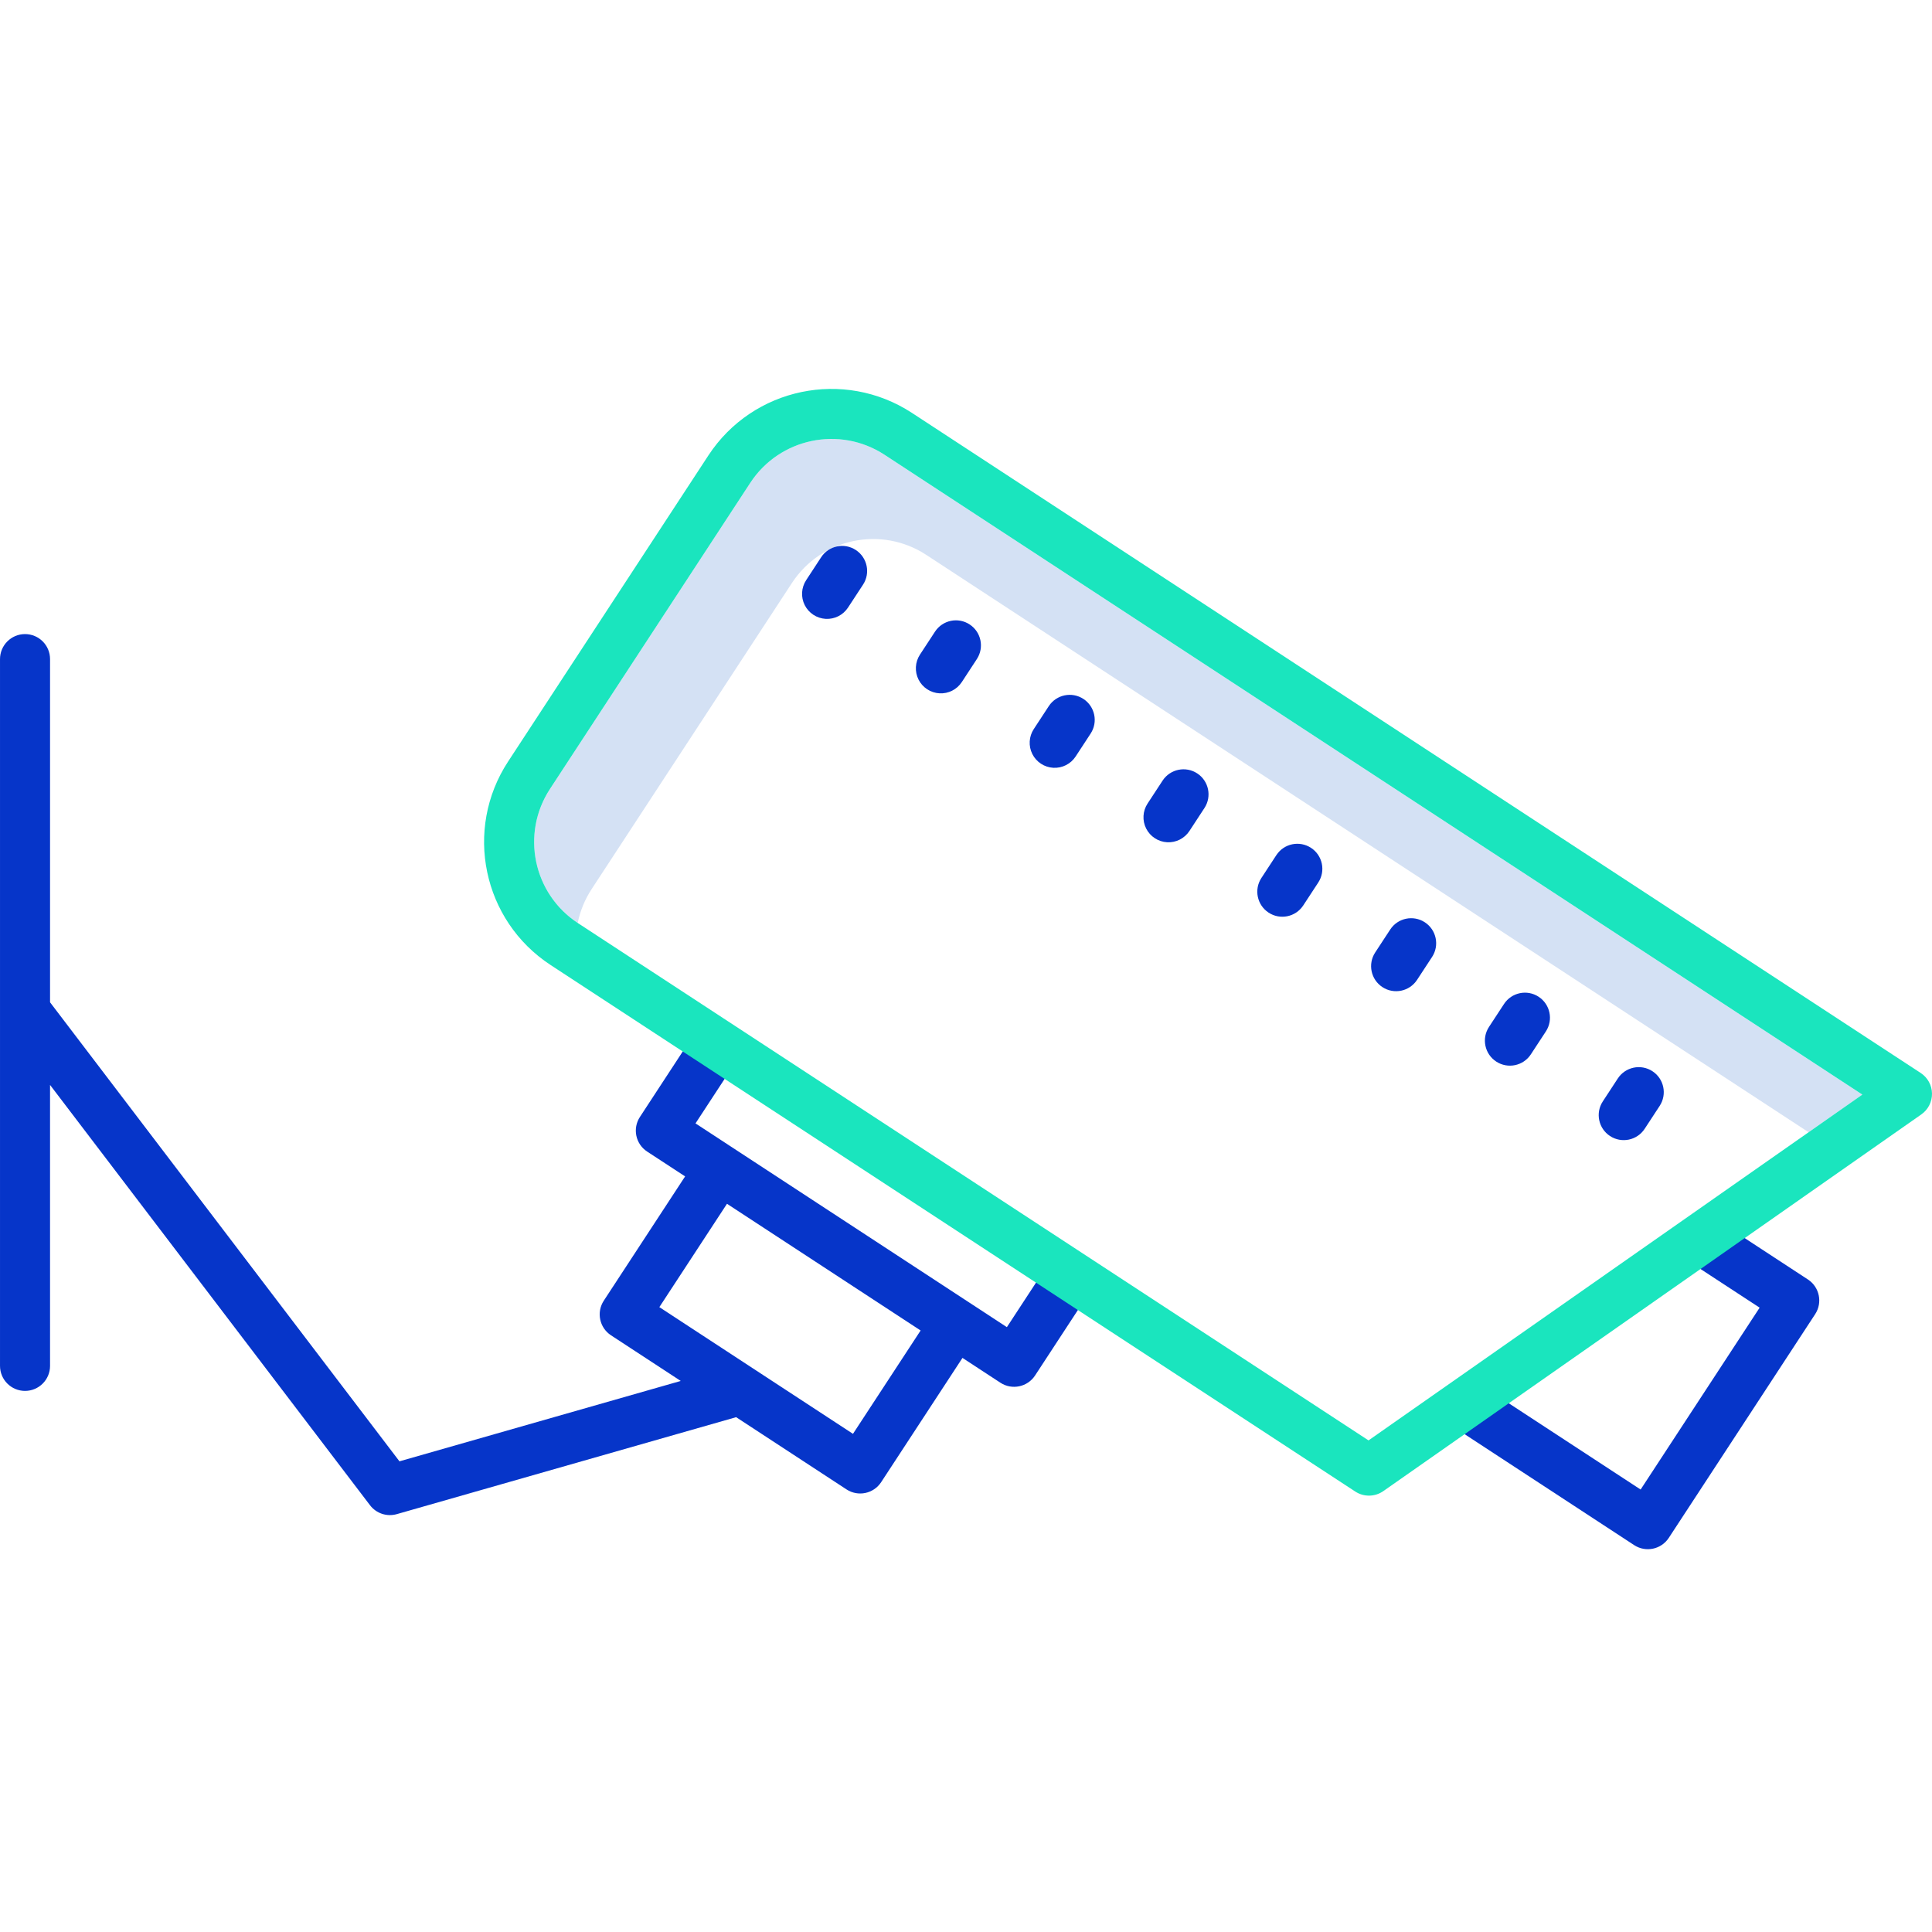
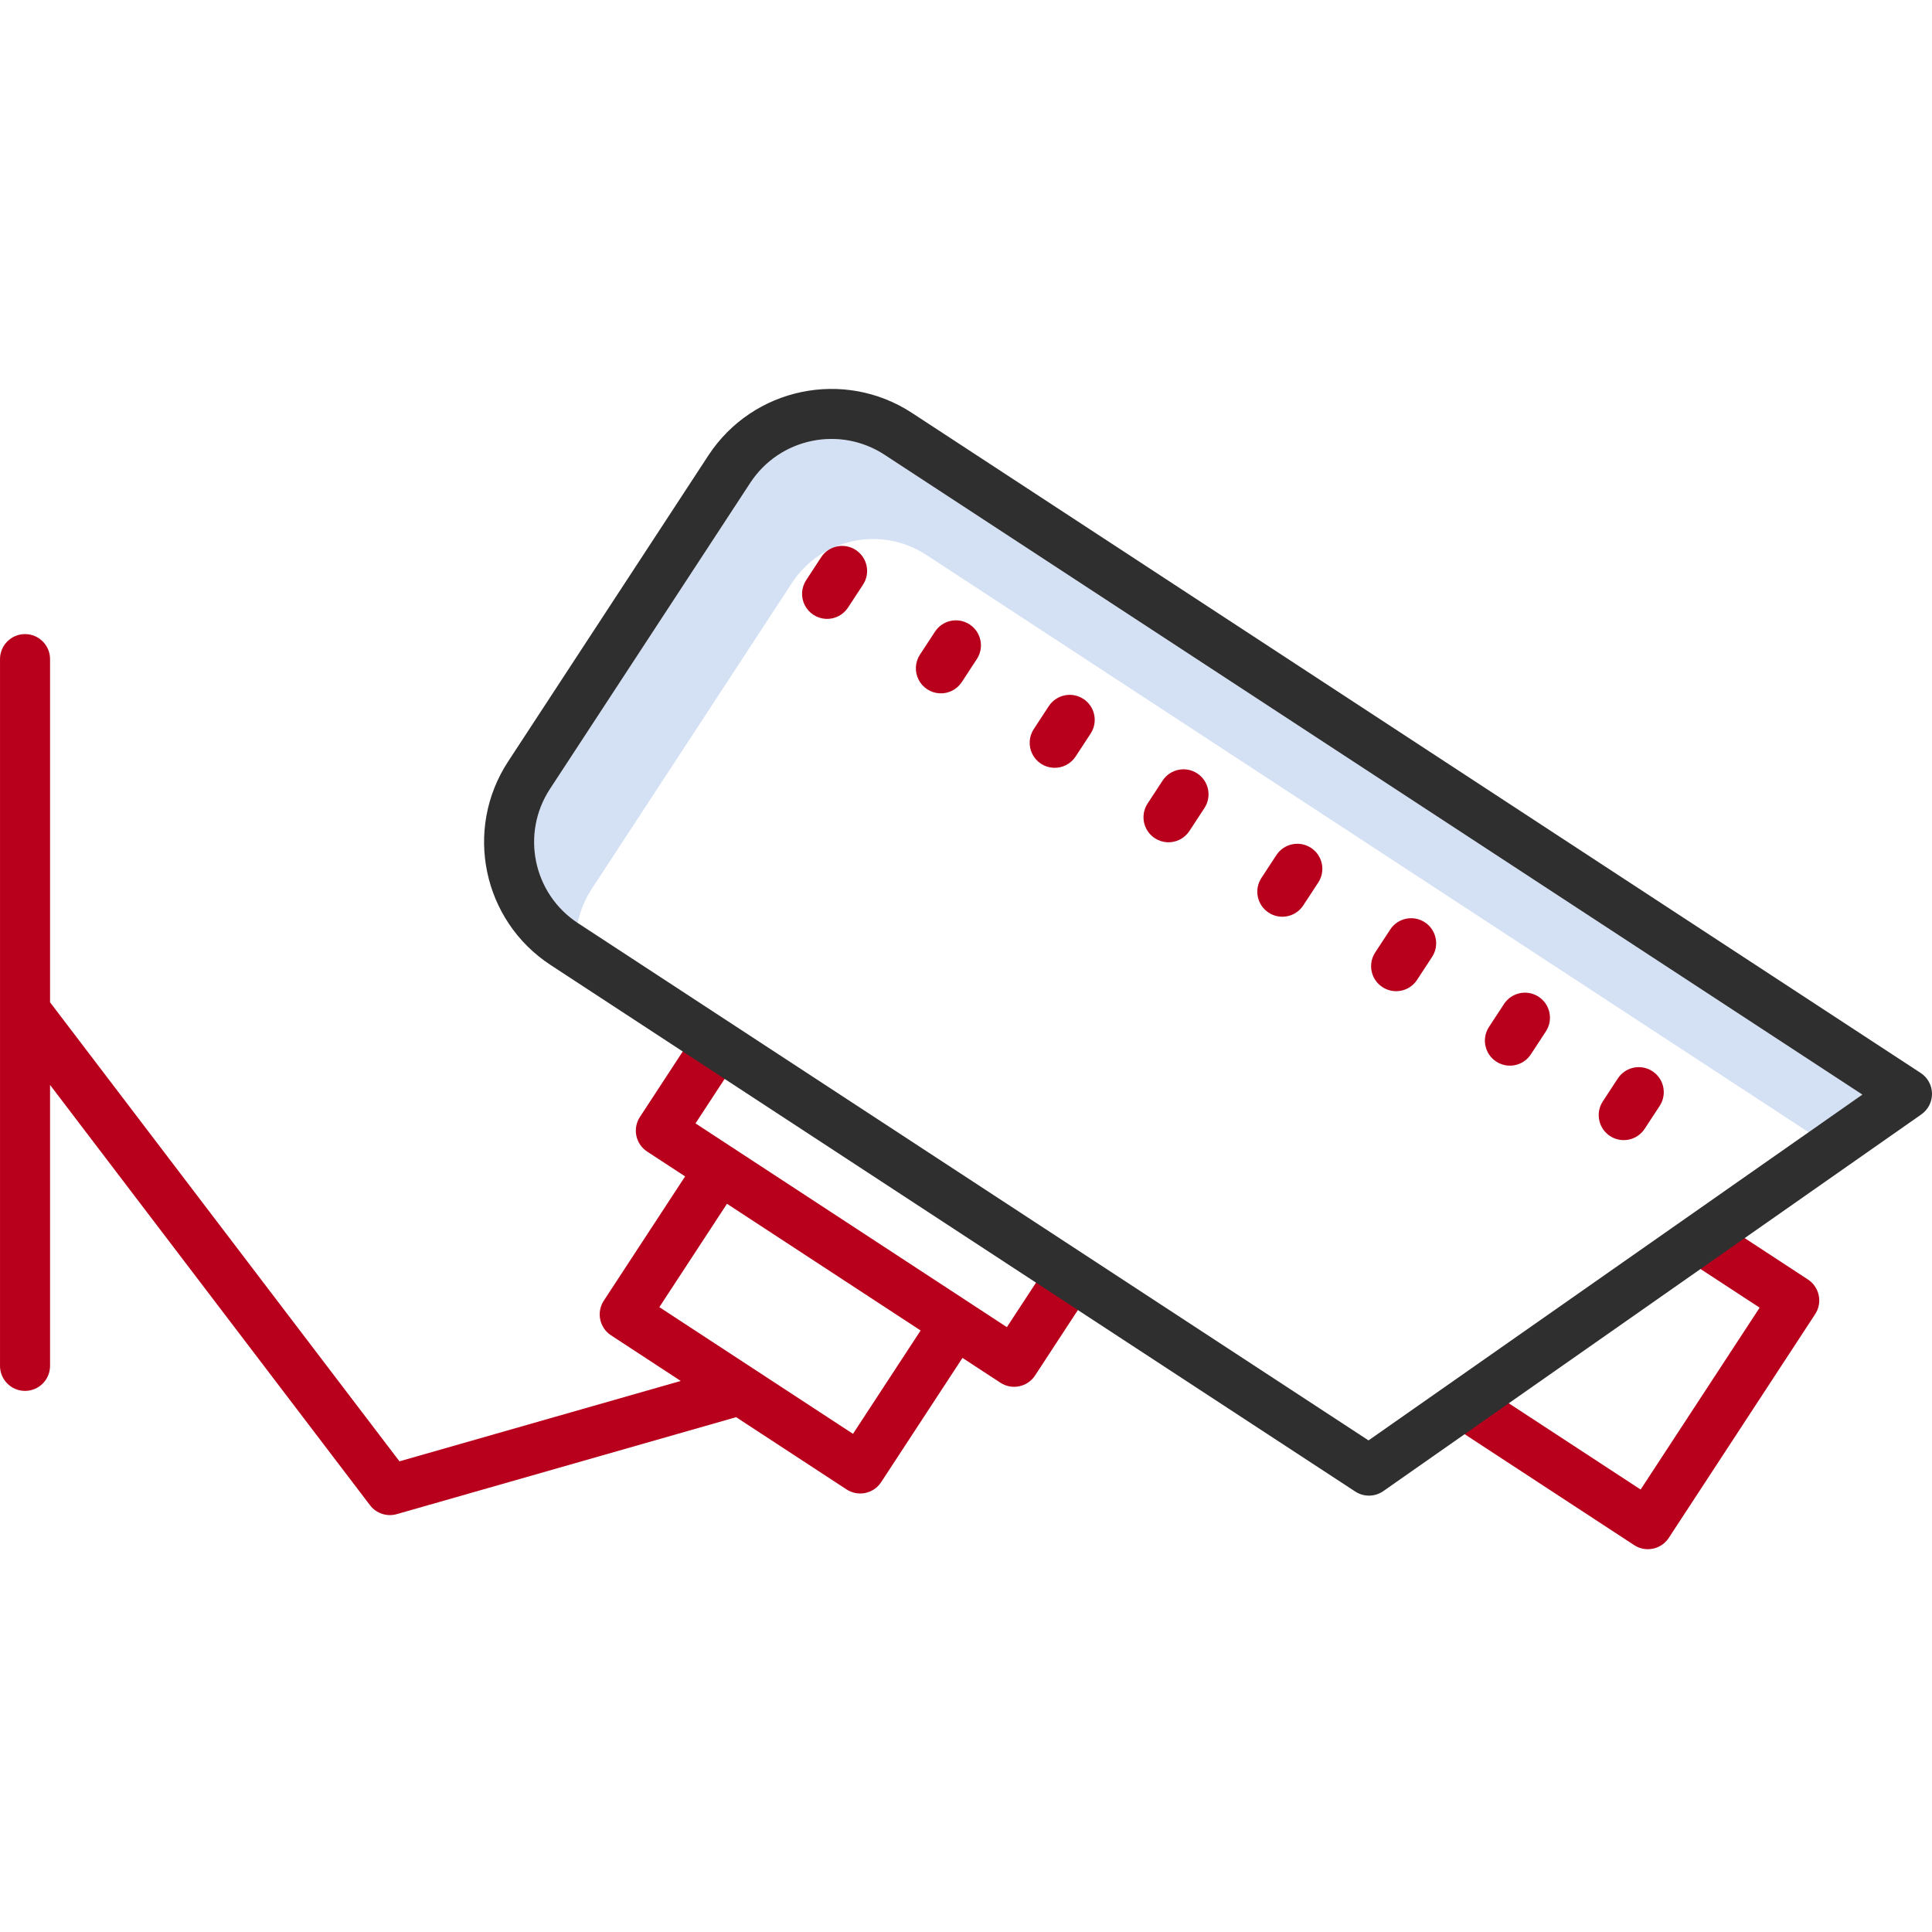
<svg xmlns="http://www.w3.org/2000/svg" height="463pt" viewBox="0 -93 463.262 463" width="463pt">
  <path d="m141.871 120.047 48.039-73.414c7.035-10.734 21.434-13.742 32.18-6.723l211.582 138.449 12.891-9.023-234.473-153.426c-10.746-7.02-25.145-4.012-32.18 6.723l-48.039 73.414c-7.012 10.715-4.035 25.082 6.656 32.129.59-2.898 1.723-5.656 3.344-8.129zm0 0" fill="#d4e1f4" />
-   <g fill="#0635c9">
+   <g fill="#b8001c">
    <path d="m12 167.016 76.723 100.785c1.496 1.965 4.047 2.812 6.422 2.133l81.367-23.25 26.473 17.324c2.773 1.809 6.488 1.031 8.301-1.738l19.5-29.797 9.102 5.953c2.77 1.812 6.488 1.035 8.305-1.738l13.547-20.707-10.039-6.57-10.266 15.688-74.664-48.859 10.262-15.684-10.043-6.57-13.547 20.707c-1.816 2.773-1.039 6.492 1.734 8.305l9.102 5.953-19.5 29.801c-1.816 2.773-1.039 6.492 1.734 8.305l16.719 10.941-67.449 19.273-83.781-110.066v-82.293c0-3.312-2.688-6-6-6s-6 2.688-6 6v169.473c0 3.312 2.688 6 6 6s6-2.688 6-6zm162.32 28.5 46.43 30.383-16.219 24.781-46.43-30.383zm0 0" />
    <path d="m393.395 264.035-39.219-25.66-6.57 10.039 44.238 28.949c2.773 1.812 6.492 1.035 8.305-1.738l35.102-53.648c1.812-2.77 1.035-6.488-1.734-8.305l-22.586-14.781-6.57 10.043 17.57 11.492zm0 0" />
    <path d="m196.906 40.477-3.598 5.5c-1.18 1.793-1.309 4.078-.344 5.996.969 1.914 2.883 3.168 5.027 3.289 2.141.117 4.184-.918 5.355-2.715l3.602-5.5c1.809-2.77 1.027-6.484-1.742-8.297s-6.484-1.039-8.301 1.727zm0 0" />
    <path d="m224.195 58.332-3.602 5.5c-1.176 1.793-1.305 4.078-.34 5.996.965 1.914 2.883 3.168 5.023 3.289 2.145.117 4.188-.918 5.359-2.715l3.598-5.5c1.816-2.773 1.039-6.492-1.734-8.305-2.77-1.816-6.488-1.039-8.305 1.734zm0 0" />
    <path d="m251.484 76.188-3.602 5.5c-1.176 1.793-1.305 4.078-.34 5.996.965 1.914 2.883 3.168 5.023 3.289 2.145.117 4.188-.918 5.359-2.715l3.598-5.5c1.809-2.77 1.031-6.484-1.738-8.297-2.77-1.812-6.484-1.039-8.301 1.727zm0 0" />
    <path d="m278.773 94.043-3.602 5.5c-1.176 1.793-1.309 4.082-.34 5.996.965 1.914 2.883 3.168 5.023 3.289 2.141.117 4.184-.918 5.359-2.715l3.598-5.5c1.809-2.77 1.031-6.484-1.738-8.297s-6.484-1.039-8.301 1.727zm0 0" />
    <path d="m306.059 111.898-3.598 5.5c-1.816 2.773-1.039 6.492 1.734 8.309 2.773 1.812 6.492 1.039 8.305-1.734l3.602-5.5c1.809-2.773 1.031-6.488-1.738-8.301-2.773-1.812-6.488-1.039-8.305 1.73zm0 0" />
    <path d="m333.348 129.758-3.602 5.5c-1.812 2.773-1.035 6.492 1.738 8.305 2.77 1.812 6.492 1.035 8.305-1.738l3.602-5.5c1.812-2.773 1.035-6.492-1.738-8.305-2.773-1.812-6.492-1.035-8.305 1.738zm0 0" />
    <path d="m358.77 161.418c2.773 1.812 6.492 1.039 8.305-1.734l3.602-5.5c1.816-2.773 1.035-6.492-1.738-8.309s-6.492-1.035-8.305 1.738l-3.602 5.5c-1.812 2.773-1.035 6.492 1.738 8.305zm0 0" />
    <path d="m386.059 179.273c2.773 1.812 6.492 1.039 8.305-1.734l3.602-5.5c1.812-2.773 1.039-6.492-1.734-8.305-2.773-1.816-6.492-1.039-8.309 1.734l-3.598 5.5c-1.816 2.77-1.039 6.492 1.734 8.305zm0 0" />
  </g>
-   <path d="m460.547 164.148-241.891-158.281c-16.289-10.633-38.117-6.074-48.789 10.195l-48.035 73.414c-10.66 16.289-6.094 38.133 10.195 48.789l192.945 126.254c2.051 1.344 4.715 1.301 6.723-.105l129.008-90.328c1.633-1.145 2.59-3.02 2.559-5.012-.031-1.992-1.047-3.836-2.715-4.926zm-132.398 88.105-189.555-124.027c-10.742-7.027-13.75-21.434-6.723-32.176l48.039-73.414c7.035-10.734 21.434-13.742 32.18-6.727l234.473 153.426zm0 0" fill="#1ae5be" />
+   <path d="m460.547 164.148-241.891-158.281c-16.289-10.633-38.117-6.074-48.789 10.195l-48.035 73.414c-10.66 16.289-6.094 38.133 10.195 48.789l192.945 126.254c2.051 1.344 4.715 1.301 6.723-.105l129.008-90.328c1.633-1.145 2.59-3.02 2.559-5.012-.031-1.992-1.047-3.836-2.715-4.926zm-132.398 88.105-189.555-124.027c-10.742-7.027-13.75-21.434-6.723-32.176l48.039-73.414c7.035-10.734 21.434-13.742 32.18-6.727l234.473 153.426zm0 0" fill="#2f2f2f" />
</svg>
